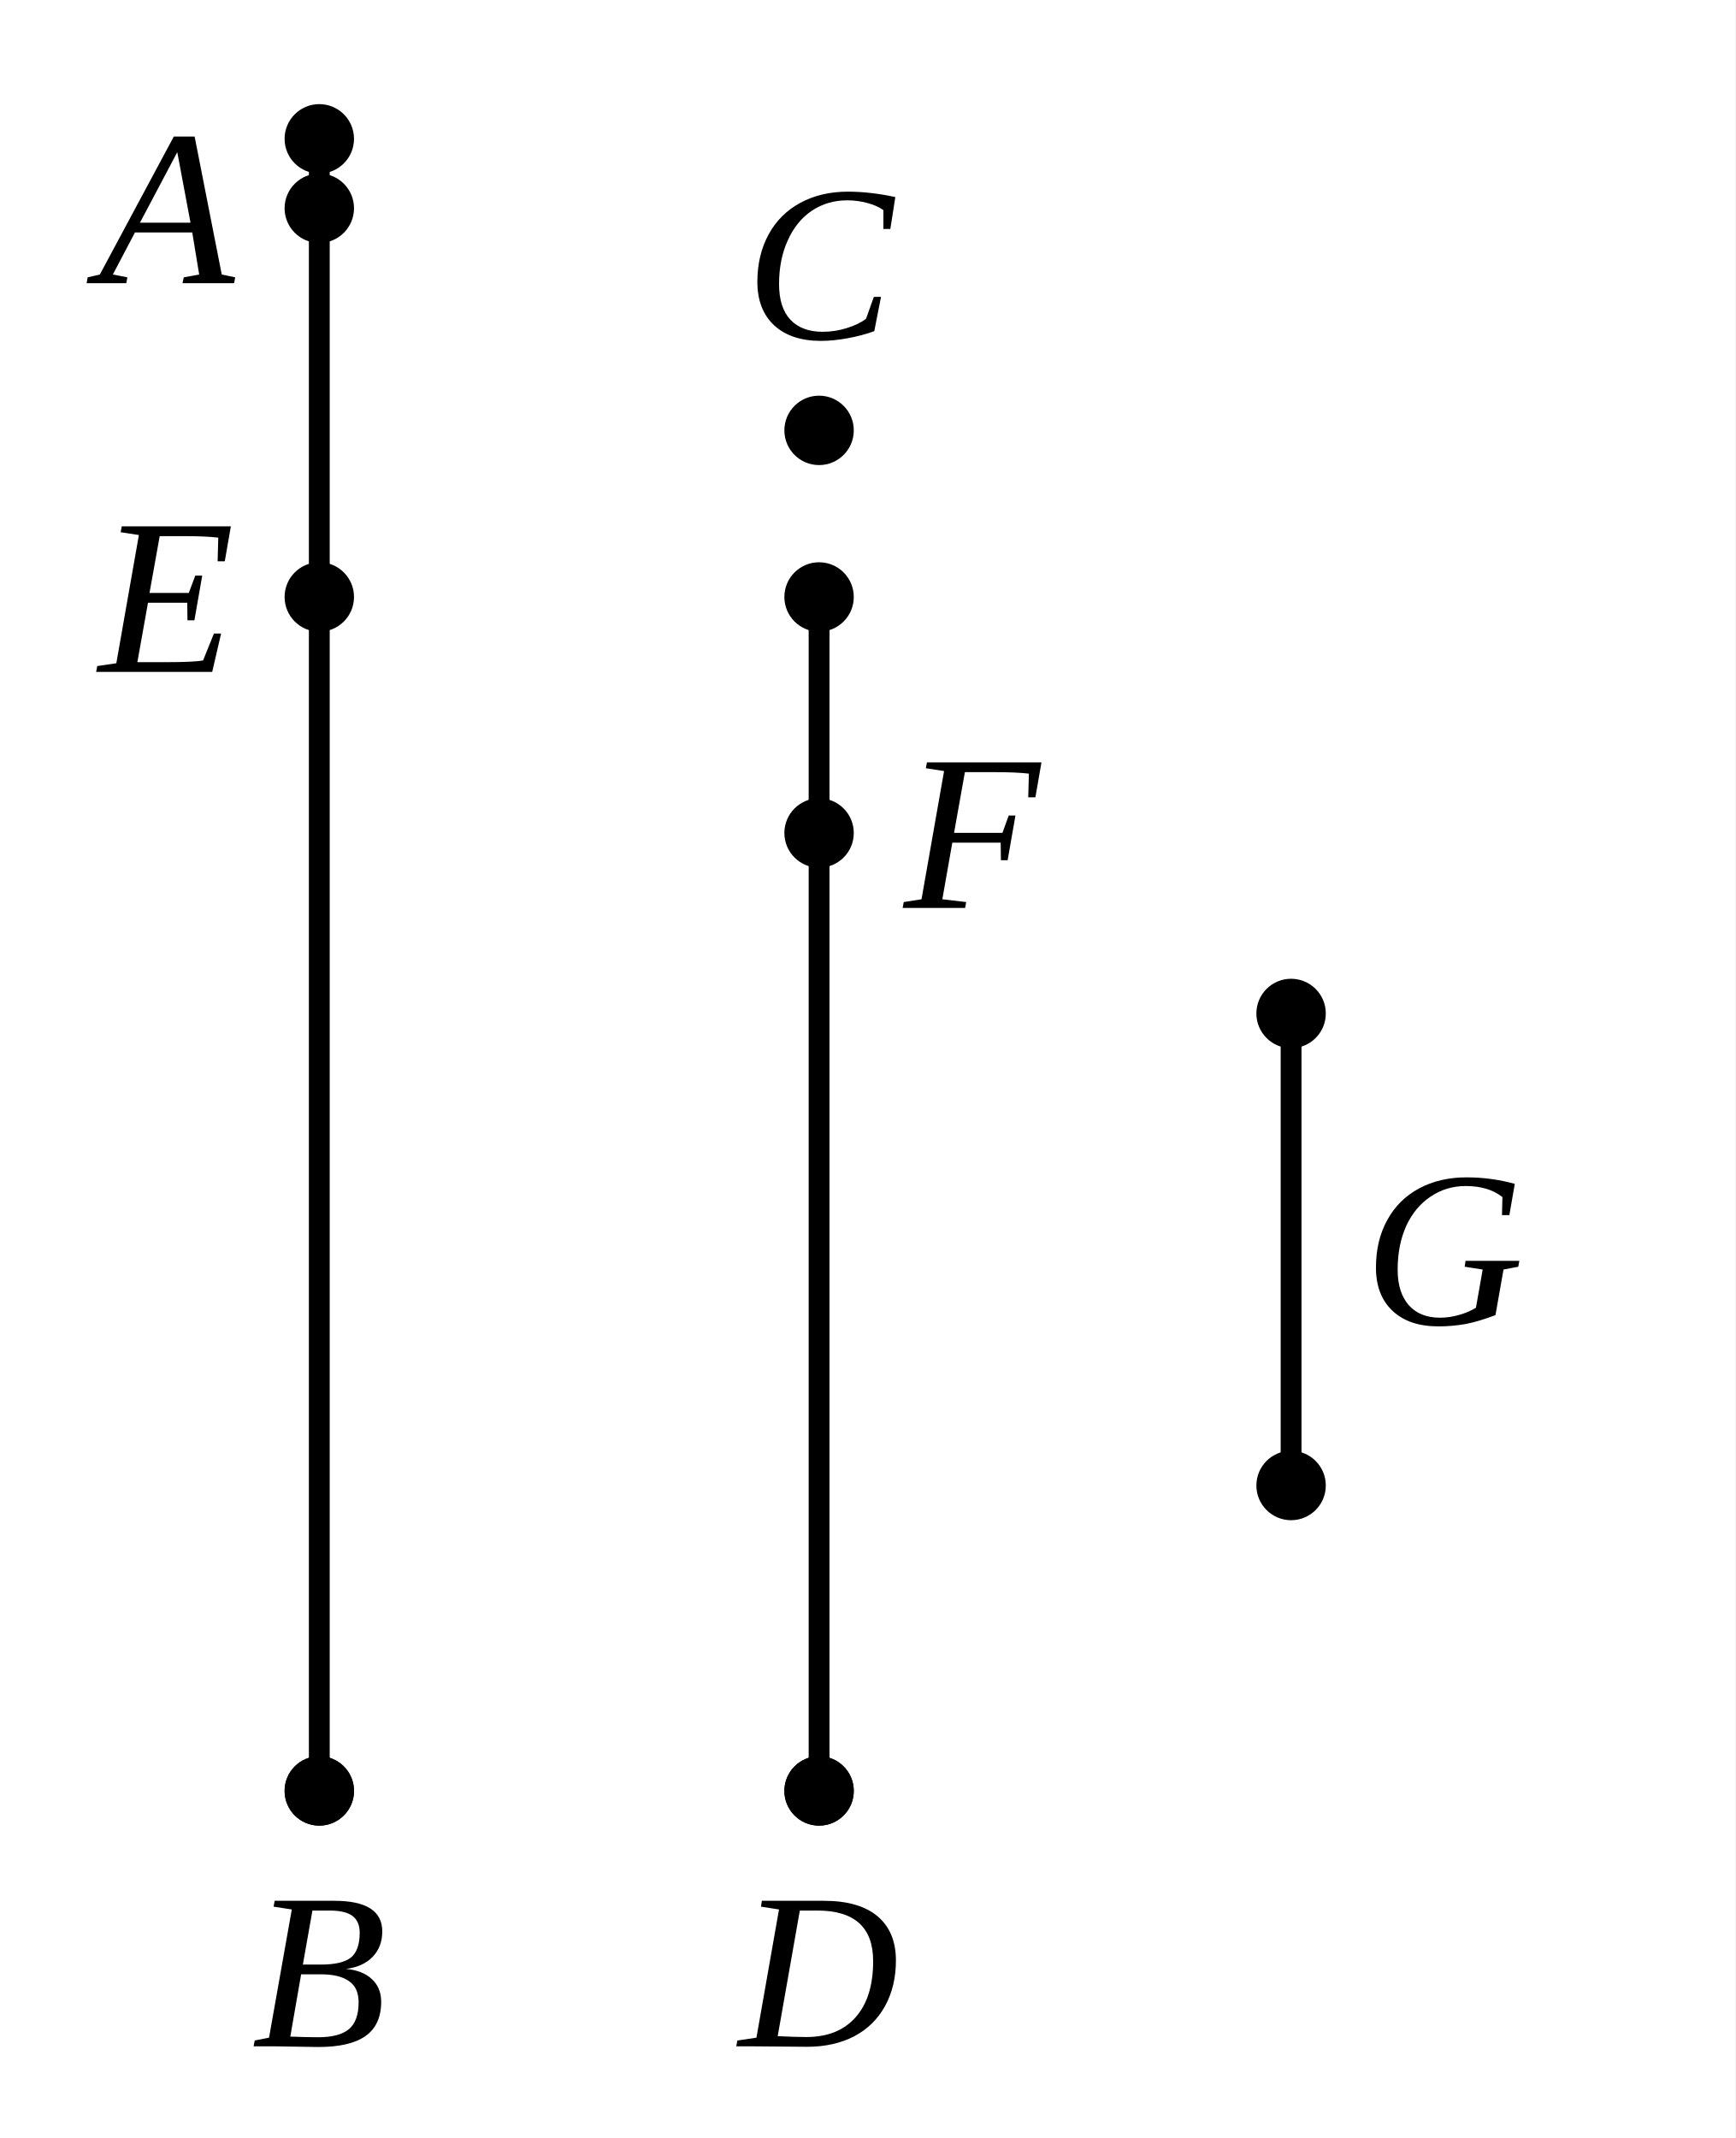
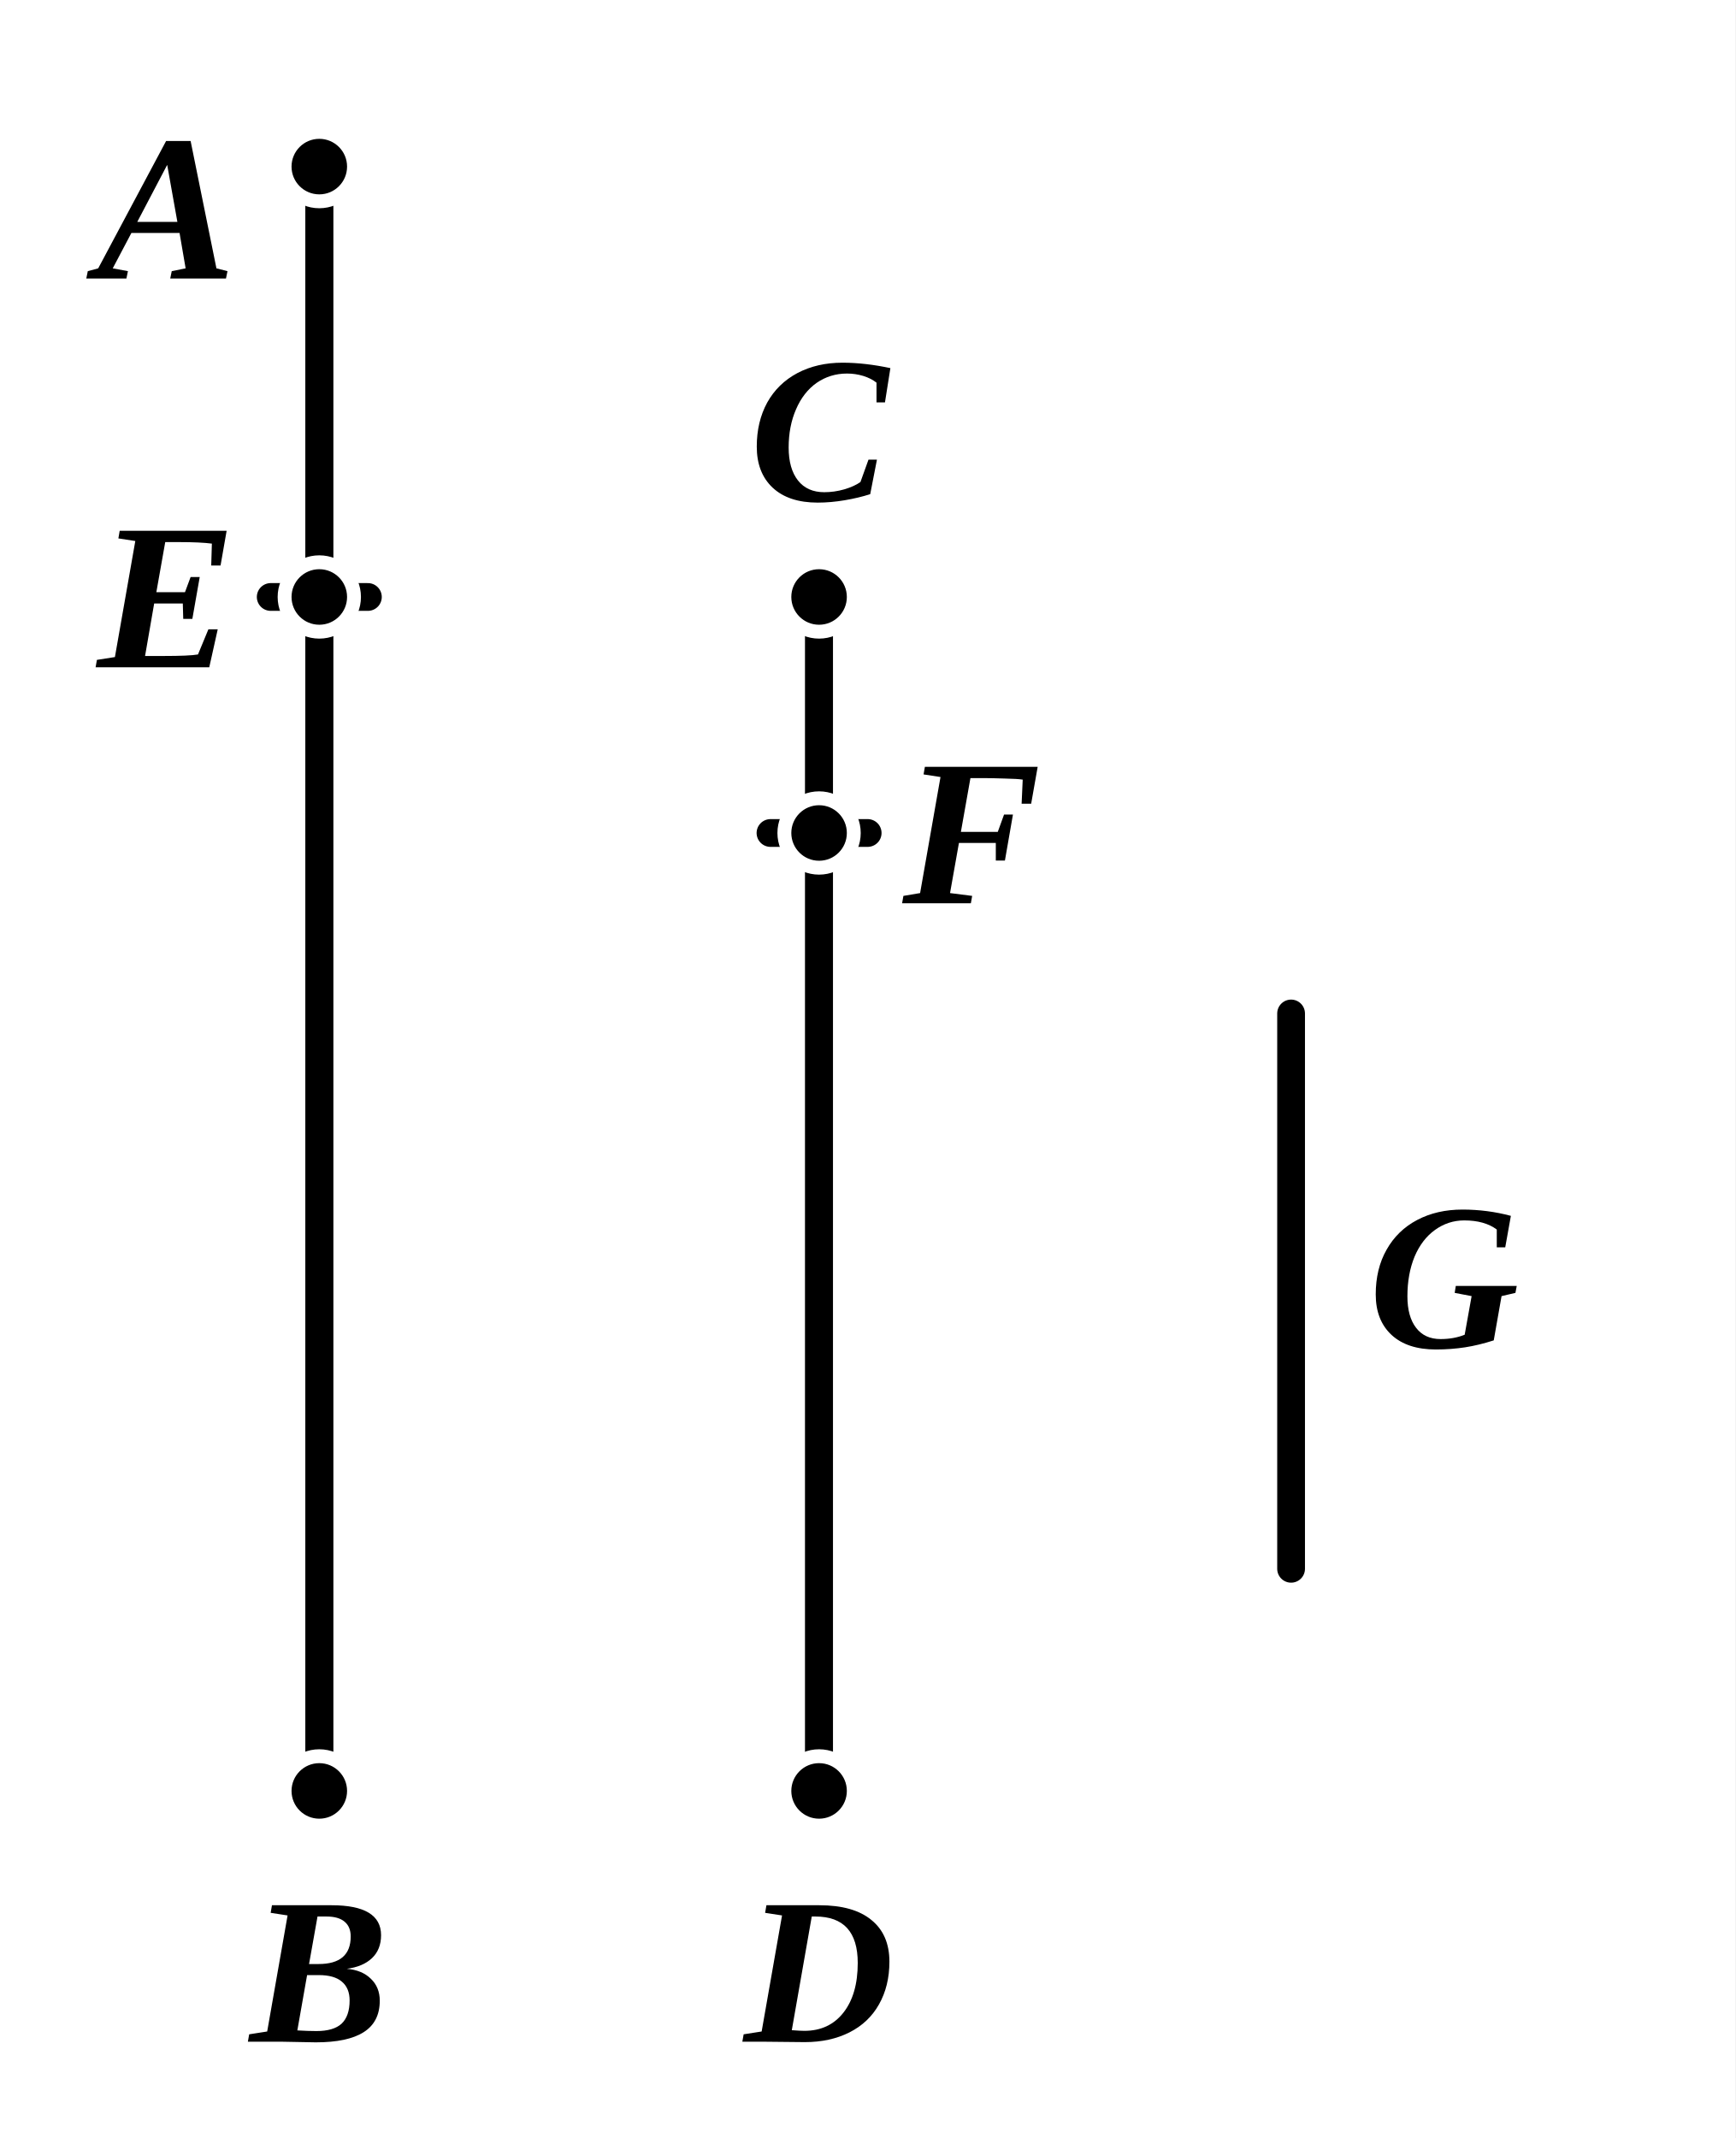
- <svg xmlns="http://www.w3.org/2000/svg" viewBox="0 0 125 154" width="100%" height="100%" class="euclid-diagram">
+ <svg xmlns="http://www.w3.org/2000/svg" viewBox="0 0 125 154" width="125" height="154" class="euclid-graphic" data-graphic-id="0304.g1" data-folio="0304" data-graphic="g1" data-proposition="VII.2">
  <style>
-     .euclid-diagram { font-family: "Times New Roman", Times, serif; }
-     .geometry { stroke: #000000; stroke-width: 1.5; fill: none; stroke-linecap: round; stroke-linejoin: round; }
-     .construction { stroke: #000000; stroke-width: 1.2; stroke-dasharray: 4, 3; fill: none; stroke-linecap: round; }
-     .point { fill: #000000; }
-     .label { font-family: "Times New Roman", Times, serif; font-size: 16px; font-style: italic; fill: #000000; text-anchor: middle; dominant-baseline: central; user-select: none; }
-     .interactive { cursor: pointer; transition: stroke 0.15s ease, stroke-width 0.15s ease; }
-     .interactive:hover { stroke: #0284c7; stroke-width: 2.5; }
+     .euclid-graphic {
+       font-family: 'Times New Roman', 'Georgia', serif;
+       font-style: italic;
+       background-color: #ffffff;
+     }
+     .geom-line {
+       stroke: #000000;
+       stroke-width: 2.0;
+       fill: none;
+       stroke-linecap: round;
+       stroke-linejoin: round;
+       transition: stroke 0.15s, stroke-width 0.15s;
+     }
+     .geom-point {
+       fill: #000000;
+       stroke: #ffffff;
+       stroke-width: 1;
+     }
+     .geom-label {
+       font-size: 15px;
+       font-weight: bold;
+       fill: #000000;
+       text-anchor: middle;
+       dominant-baseline: central;
+       user-select: none;
+     }
+     .geom-overlay {
+       opacity: 0;
+       pointer-events: none;
+       transition: opacity 0.12s ease;
+     }
+     /* Interactive Highlight States */
+     [data-ref]:hover, .highlight, .geom-highlight-active {
+       opacity: 1 !important;
+       stroke: #ef4444 !important;
+       stroke-width: 3.5 !important;
+       cursor: pointer;
+     }
+     text[data-ref]:hover, text.highlight, text.geom-highlight-active {
+       fill: #ef4444 !important;
+       stroke: none !important;
+     }
+     .geom-point:hover, .geom-point.highlight, circle.geom-point.geom-highlight-active {
+       r: 5.0 !important;
+       fill: #ef4444 !important;
+       stroke: #ffffff !important;
+       stroke-width: 1.5 !important;
+     }
  </style>
-   <rect width="125" height="154" fill="#ffffff" />
-   <line x1="23" y1="10" x2="23" y2="129" class="geometry interactive" />
-   <circle cx="23" cy="10" r="2.5" class="point" />
-   <circle cx="23" cy="129" r="2.5" class="point" />
-   <circle cx="23" cy="15" r="2.5" class="point" />
-   <text x="12" y="15" class="label">A</text>
-   <circle cx="23" cy="43" r="2.5" class="point" />
-   <text x="12" y="43" class="label">E</text>
-   <circle cx="23" cy="129" r="2.5" class="point" />
-   <text x="23" y="142" class="label">B</text>
-   <line x1="59" y1="43" x2="59" y2="129" class="geometry interactive" />
-   <circle cx="59" cy="43" r="2.5" class="point" />
-   <circle cx="59" cy="129" r="2.5" class="point" />
-   <circle cx="59" cy="31" r="2.5" class="point" />
-   <text x="59" y="19" class="label">C</text>
-   <circle cx="59" cy="60" r="2.5" class="point" />
-   <text x="70" y="60" class="label">F</text>
-   <circle cx="59" cy="129" r="2.5" class="point" />
-   <text x="59" y="142" class="label">D</text>
-   <line x1="93" y1="73" x2="93" y2="107" class="geometry interactive" />
-   <circle cx="93" cy="73" r="2.5" class="point" />
-   <circle cx="93" cy="107" r="2.5" class="point" />
-   <text x="104" y="90" class="label">G</text>
+   <rect width="100%" height="100%" fill="#ffffff" />
+   <g id="elements">
+     <line id="el-line-AB" data-ref="[ A B ]" data-aliases="[ B A ]" data-type="line" x1="23.00" y1="12.00" x2="23.00" y2="129.00" class="geom-line" />
+     <line id="el-line-CD" data-ref="[ C D ]" data-aliases="[ D C ]" data-type="line" x1="59.00" y1="43.00" x2="59.00" y2="129.00" class="geom-line" />
+     <line x1="19.50" y1="43.00" x2="26.50" y2="43.00" class="geom-line" />
+     <line x1="55.50" y1="60.00" x2="62.50" y2="60.00" class="geom-line" />
+   </g>
+   <g id="graphics">
+     <line id="el-seg-AB" data-ref="/ A B /" data-aliases="/ B A /" data-type="segment" x1="23.00" y1="12.00" x2="23.00" y2="129.00" class="geom-line" />
+     <line id="el-seg-AE" data-ref="/ A E /" data-aliases="/ E A /" data-type="segment" x1="23.00" y1="12.00" x2="23.00" y2="43.00" class="geom-line geom-overlay" />
+     <line id="el-seg-EB" data-ref="/ E B /" data-aliases="/ B E /" data-type="segment" x1="23.00" y1="43.00" x2="23.00" y2="129.00" class="geom-line geom-overlay" />
+     <line id="el-seg-CD" data-ref="/ C D /" data-aliases="/ D C /" data-type="segment" x1="59.00" y1="43.00" x2="59.00" y2="129.00" class="geom-line" />
+     <line id="el-seg-CF" data-ref="/ C F /" data-aliases="/ F C /" data-type="segment" x1="59.00" y1="43.00" x2="59.00" y2="60.00" class="geom-line geom-overlay" />
+     <line id="el-seg-FD" data-ref="/ F D /" data-aliases="/ D F /" data-type="segment" x1="59.00" y1="60.00" x2="59.00" y2="129.00" class="geom-line geom-overlay" />
+     <line id="el-mag-G" data-ref="G" data-aliases="/ G /" data-type="segment" x1="93.00" y1="73.00" x2="93.00" y2="113.00" class="geom-line" />
+     <polyline id="el-sec-AEB" data-ref="/ A E B /" data-aliases="/ B E A /; } A E B {; } B E A {" data-type="section" points="23.00,12.00 23.00,43.00 23.00,129.00" fill="none" class="geom-line geom-overlay" />
+     <polyline id="el-sec-CFD" data-ref="/ C F D /" data-aliases="/ D F C /; } C F D {; } D F C {" data-type="section" points="59.00,43.00 59.00,60.00 59.00,129.00" fill="none" class="geom-line geom-overlay" />
+   </g>
+   <g id="highlights" style="pointer-events: none;">
+     <line id="hl-seg-AB" data-ref="/ A B /" data-aliases="/ B A /" x1="23.00" y1="12.00" x2="23.00" y2="129.00" class="geom-line geom-overlay" />
+     <line id="hl-seg-AE" data-ref="/ A E /" data-aliases="/ E A /" x1="23.00" y1="12.00" x2="23.00" y2="43.00" class="geom-line geom-overlay" />
+     <line id="hl-seg-EB" data-ref="/ E B /" data-aliases="/ B E /" x1="23.00" y1="43.00" x2="23.00" y2="129.00" class="geom-line geom-overlay" />
+     <line id="hl-seg-CD" data-ref="/ C D /" data-aliases="/ D C /" x1="59.00" y1="43.00" x2="59.00" y2="129.00" class="geom-line geom-overlay" />
+     <line id="hl-seg-CF" data-ref="/ C F /" data-aliases="/ F C /" x1="59.00" y1="43.00" x2="59.00" y2="60.00" class="geom-line geom-overlay" />
+     <line id="hl-seg-FD" data-ref="/ F D /" data-aliases="/ D F /" x1="59.00" y1="60.00" x2="59.00" y2="129.00" class="geom-line geom-overlay" />
+     <line id="hl-mag-G" data-ref="G" data-aliases="/ G /" x1="93.00" y1="73.00" x2="93.00" y2="113.00" class="geom-line geom-overlay" />
+     <polyline id="hl-sec-AEB" data-ref="/ A E B /" data-aliases="/ B E A /; } A E B {; } B E A {" points="23.00,12.00 23.00,43.00 23.00,129.00" fill="none" class="geom-line geom-overlay" />
+     <polyline id="hl-sec-CFD" data-ref="/ C F D /" data-aliases="/ D F C /; } C F D {; } D F C {" points="59.00,43.00 59.00,60.00 59.00,129.00" fill="none" class="geom-line geom-overlay" />
+   </g>
+   <g id="points">
+     <circle id="el-pt-A" data-ref="A" data-type="point" cx="23.00" cy="12.00" r="2.5" class="geom-point" />
+     <circle id="el-pt-E" data-ref="E" data-type="point" cx="23.00" cy="43.00" r="2.5" class="geom-point" />
+     <circle id="el-pt-B" data-ref="B" data-type="point" cx="23.00" cy="129.00" r="2.5" class="geom-point" />
+     <circle id="el-pt-C" data-ref="C" data-type="point" cx="59.00" cy="43.00" r="2.5" class="geom-point" />
+     <circle id="el-pt-F" data-ref="F" data-type="point" cx="59.00" cy="60.00" r="2.5" class="geom-point" />
+     <circle id="el-pt-D" data-ref="D" data-type="point" cx="59.00" cy="129.00" r="2.5" class="geom-point" />
+   </g>
+   <g id="labels">
+     <text id="lbl-A" data-ref="A" x="12.00" y="15.00" class="geom-label">A</text>
+     <text id="lbl-E" data-ref="E" x="12.00" y="43.00" class="geom-label">E</text>
+     <text id="lbl-B" data-ref="B" x="23.00" y="142.00" class="geom-label">B</text>
+     <text id="lbl-C" data-ref="C" x="59.00" y="31.00" class="geom-label">C</text>
+     <text id="lbl-F" data-ref="F" x="70.00" y="60.00" class="geom-label">F</text>
+     <text id="lbl-D" data-ref="D" x="59.00" y="142.00" class="geom-label">D</text>
+     <text id="lbl-G" data-ref="G" x="104.00" y="92.00" class="geom-label">G</text>
+   </g>
</svg>
